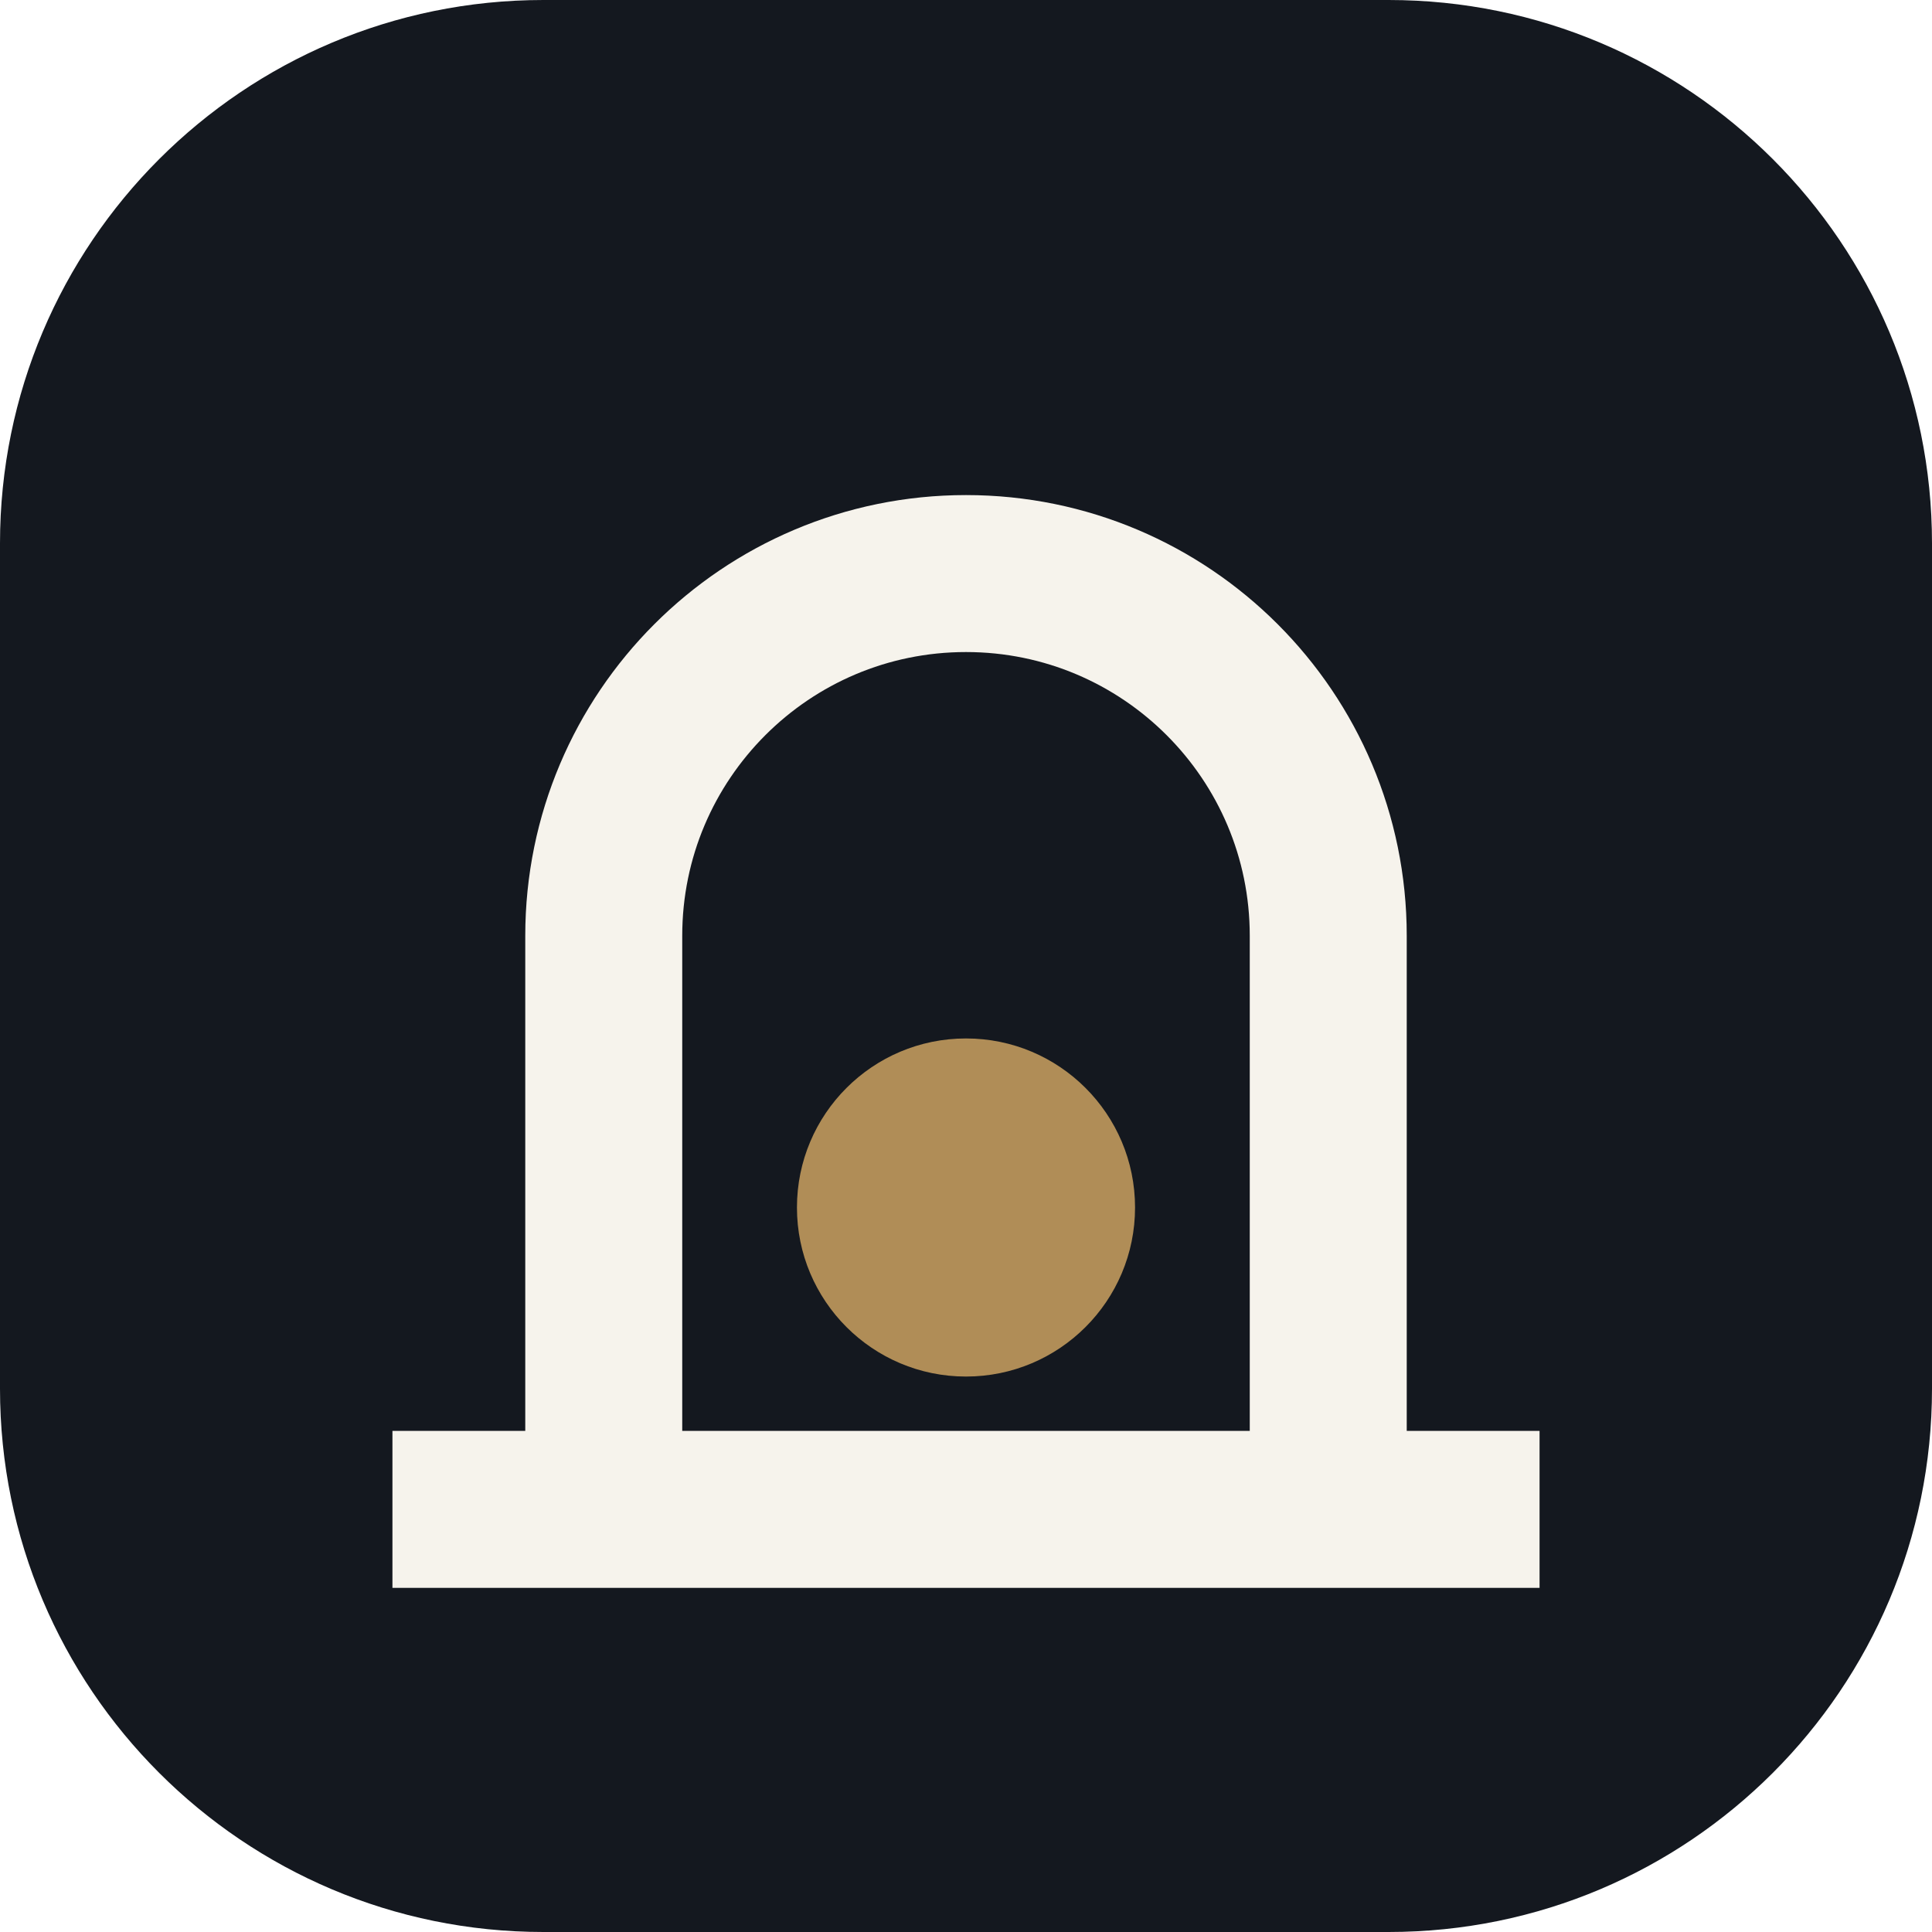
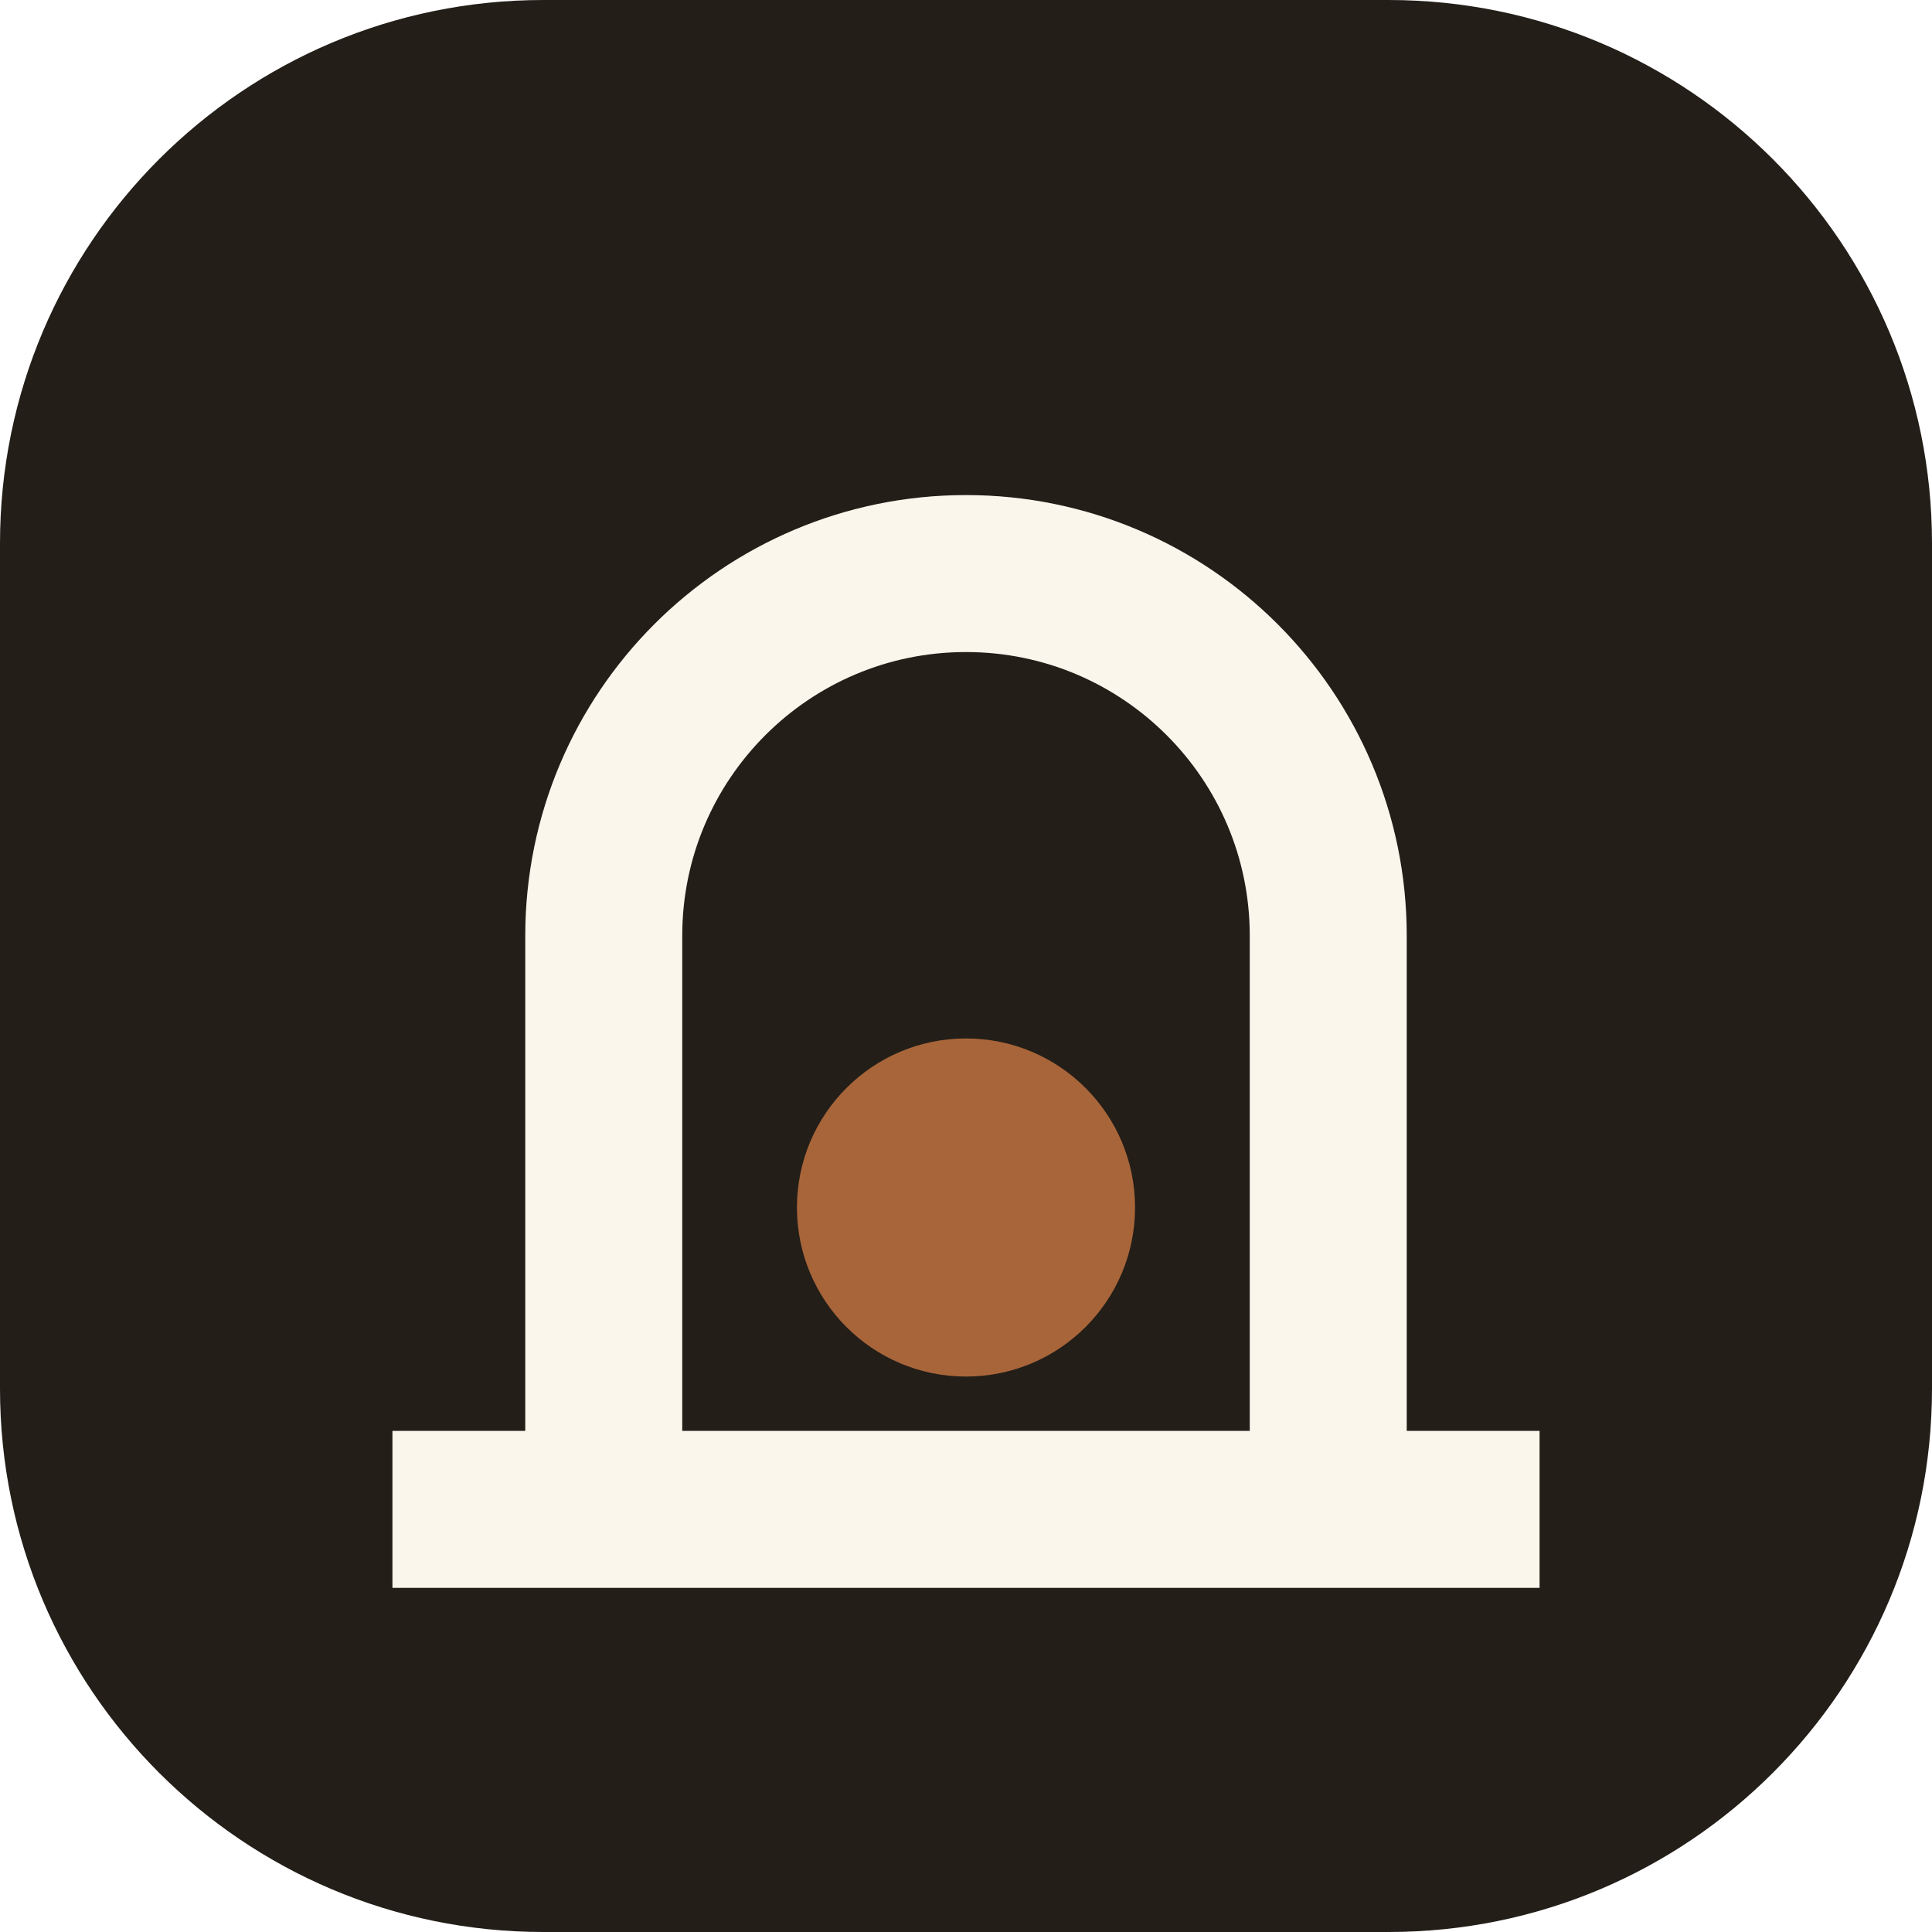
<svg xmlns="http://www.w3.org/2000/svg" viewBox="0 0 32 32">
-   <rect width="32" height="32" rx="9" fill="#14181F" />
-   <path d="M10 25V15.5a6 6 0 0 1 12 0V25" fill="none" stroke="#F6F3EC" stroke-width="2.6" />
-   <path d="M6.5 25h19" stroke="#F6F3EC" stroke-width="2.6" />
-   <circle cx="16" cy="20" r="2.8" fill="#B08D57" />
+   <rect width="32" height="32" rx="9" fill="#231E18" />
+   <path d="M10 25V15.5a6 6 0 0 1 12 0V25" fill="none" stroke="#FBF6EC" stroke-width="2.6" />
+   <path d="M6.5 25h19" stroke="#FBF6EC" stroke-width="2.6" />
+   <circle cx="16" cy="20" r="2.8" fill="#A8653A" />
</svg>
